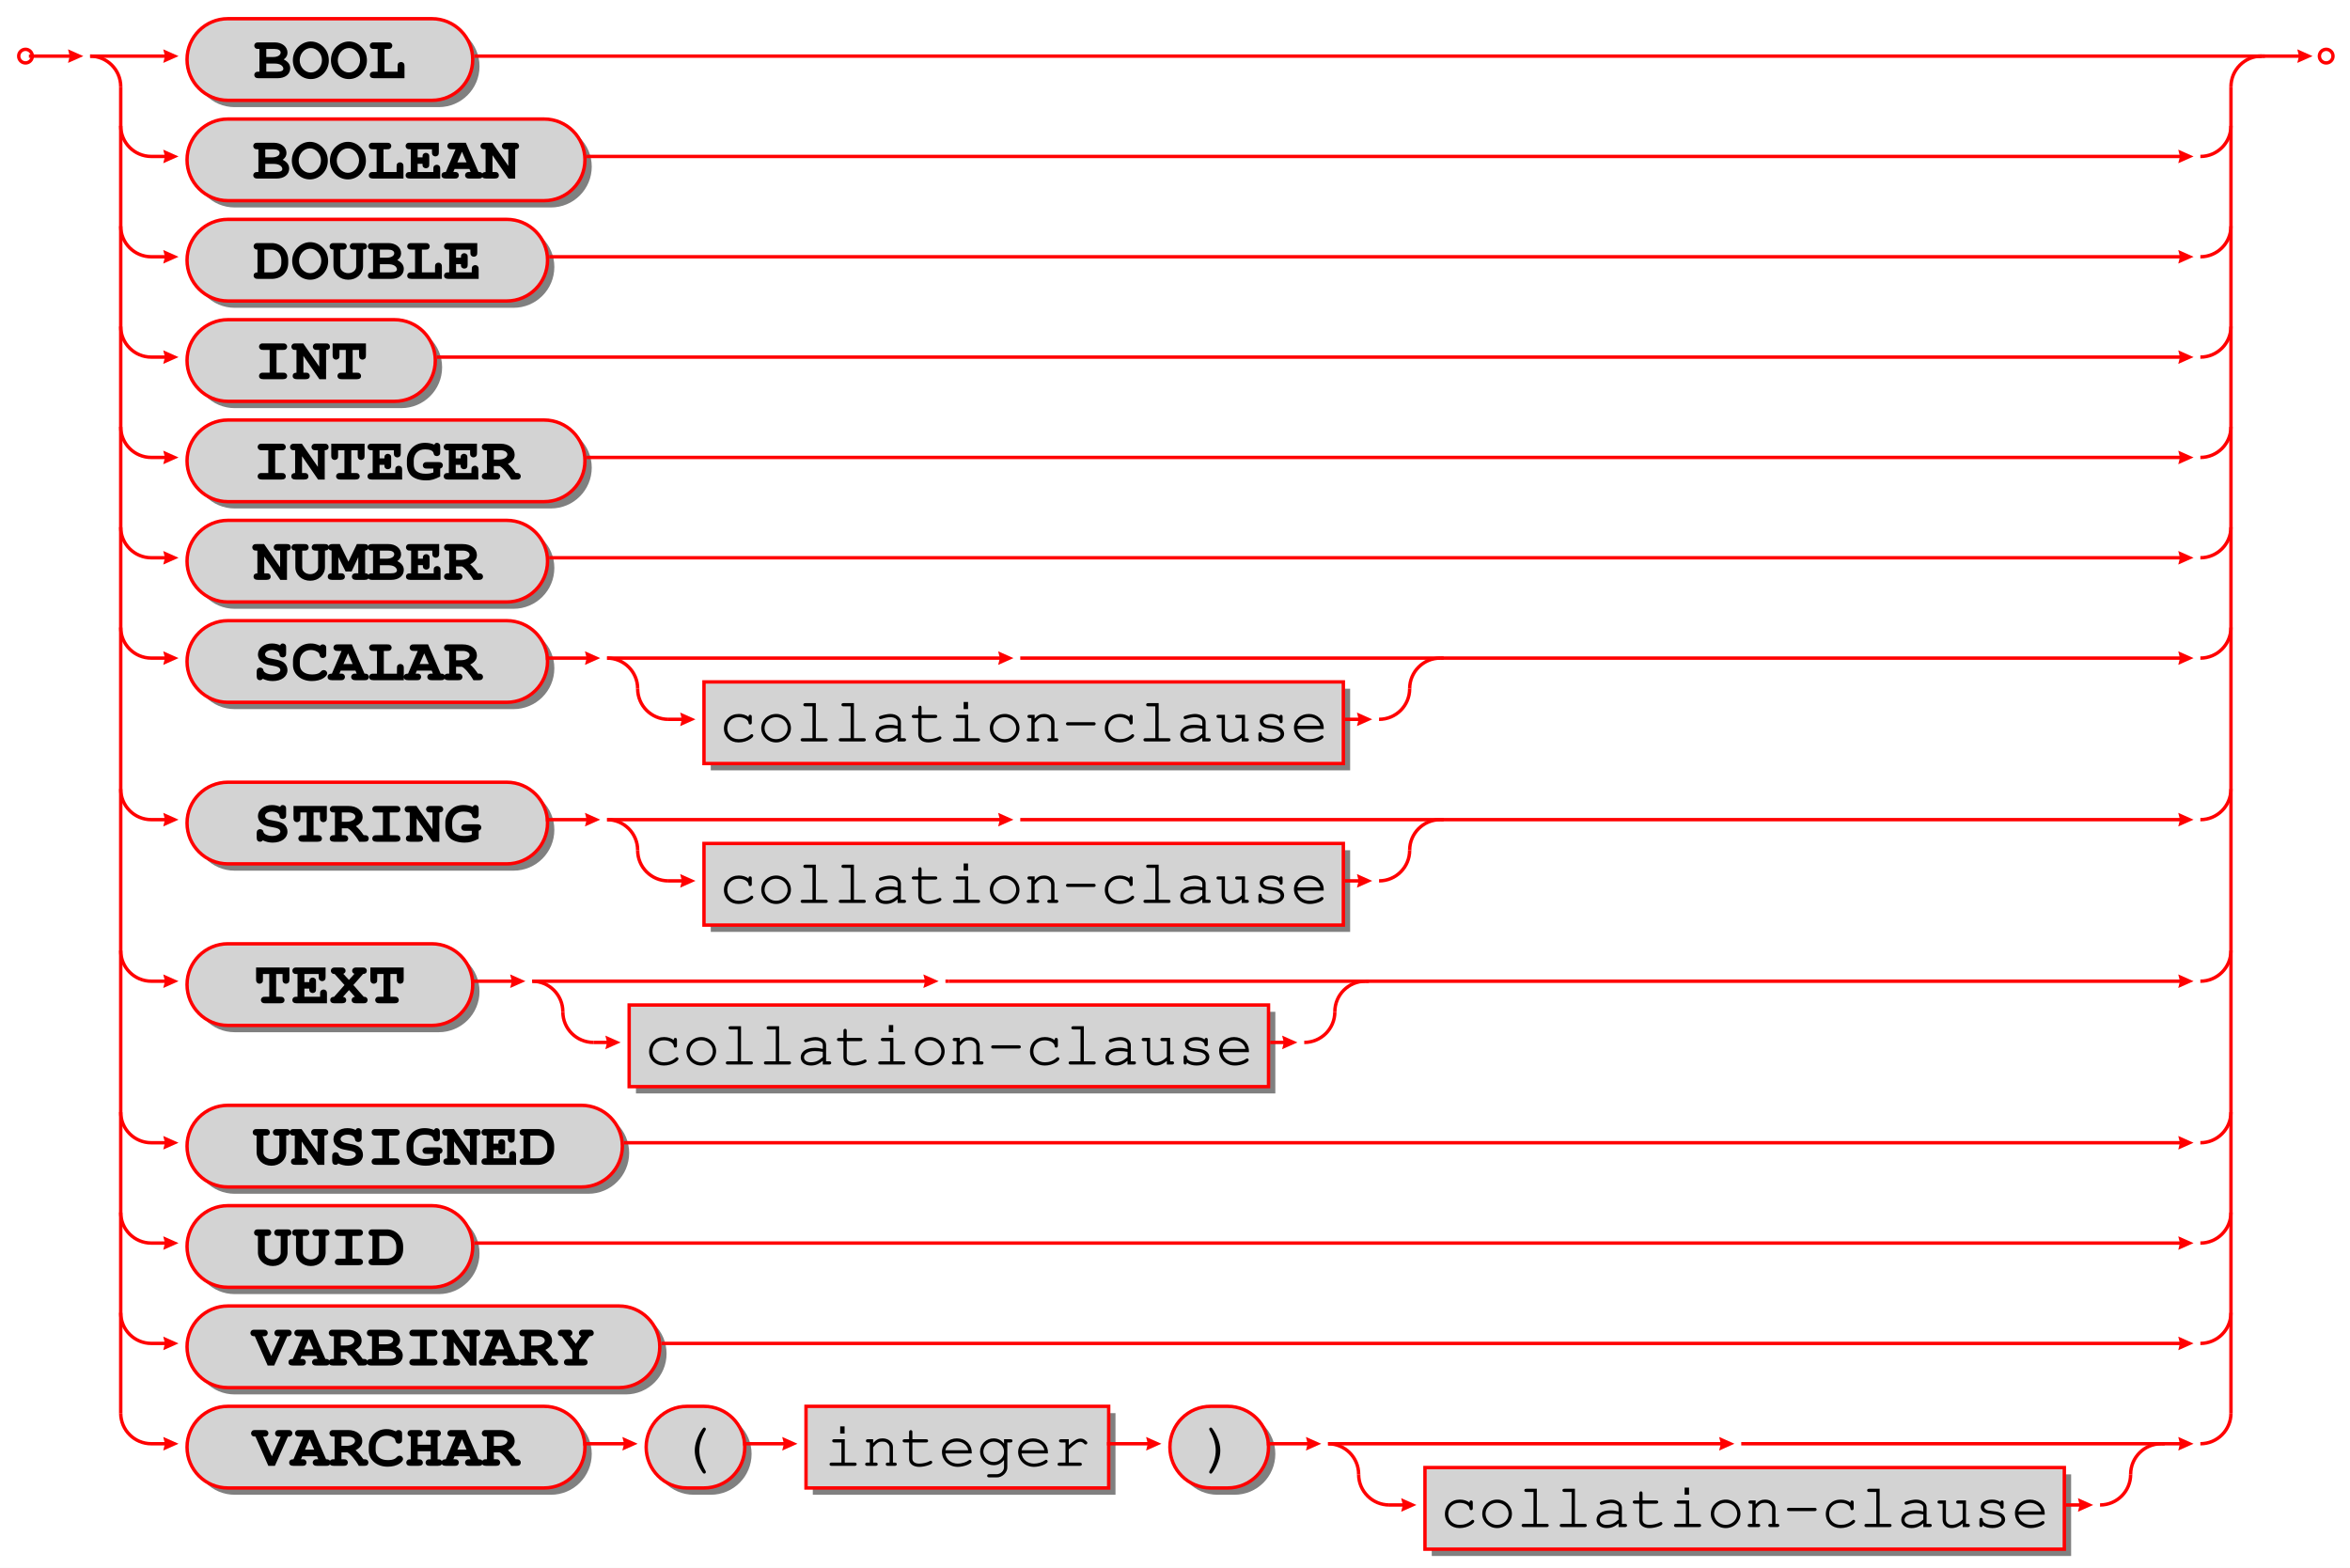
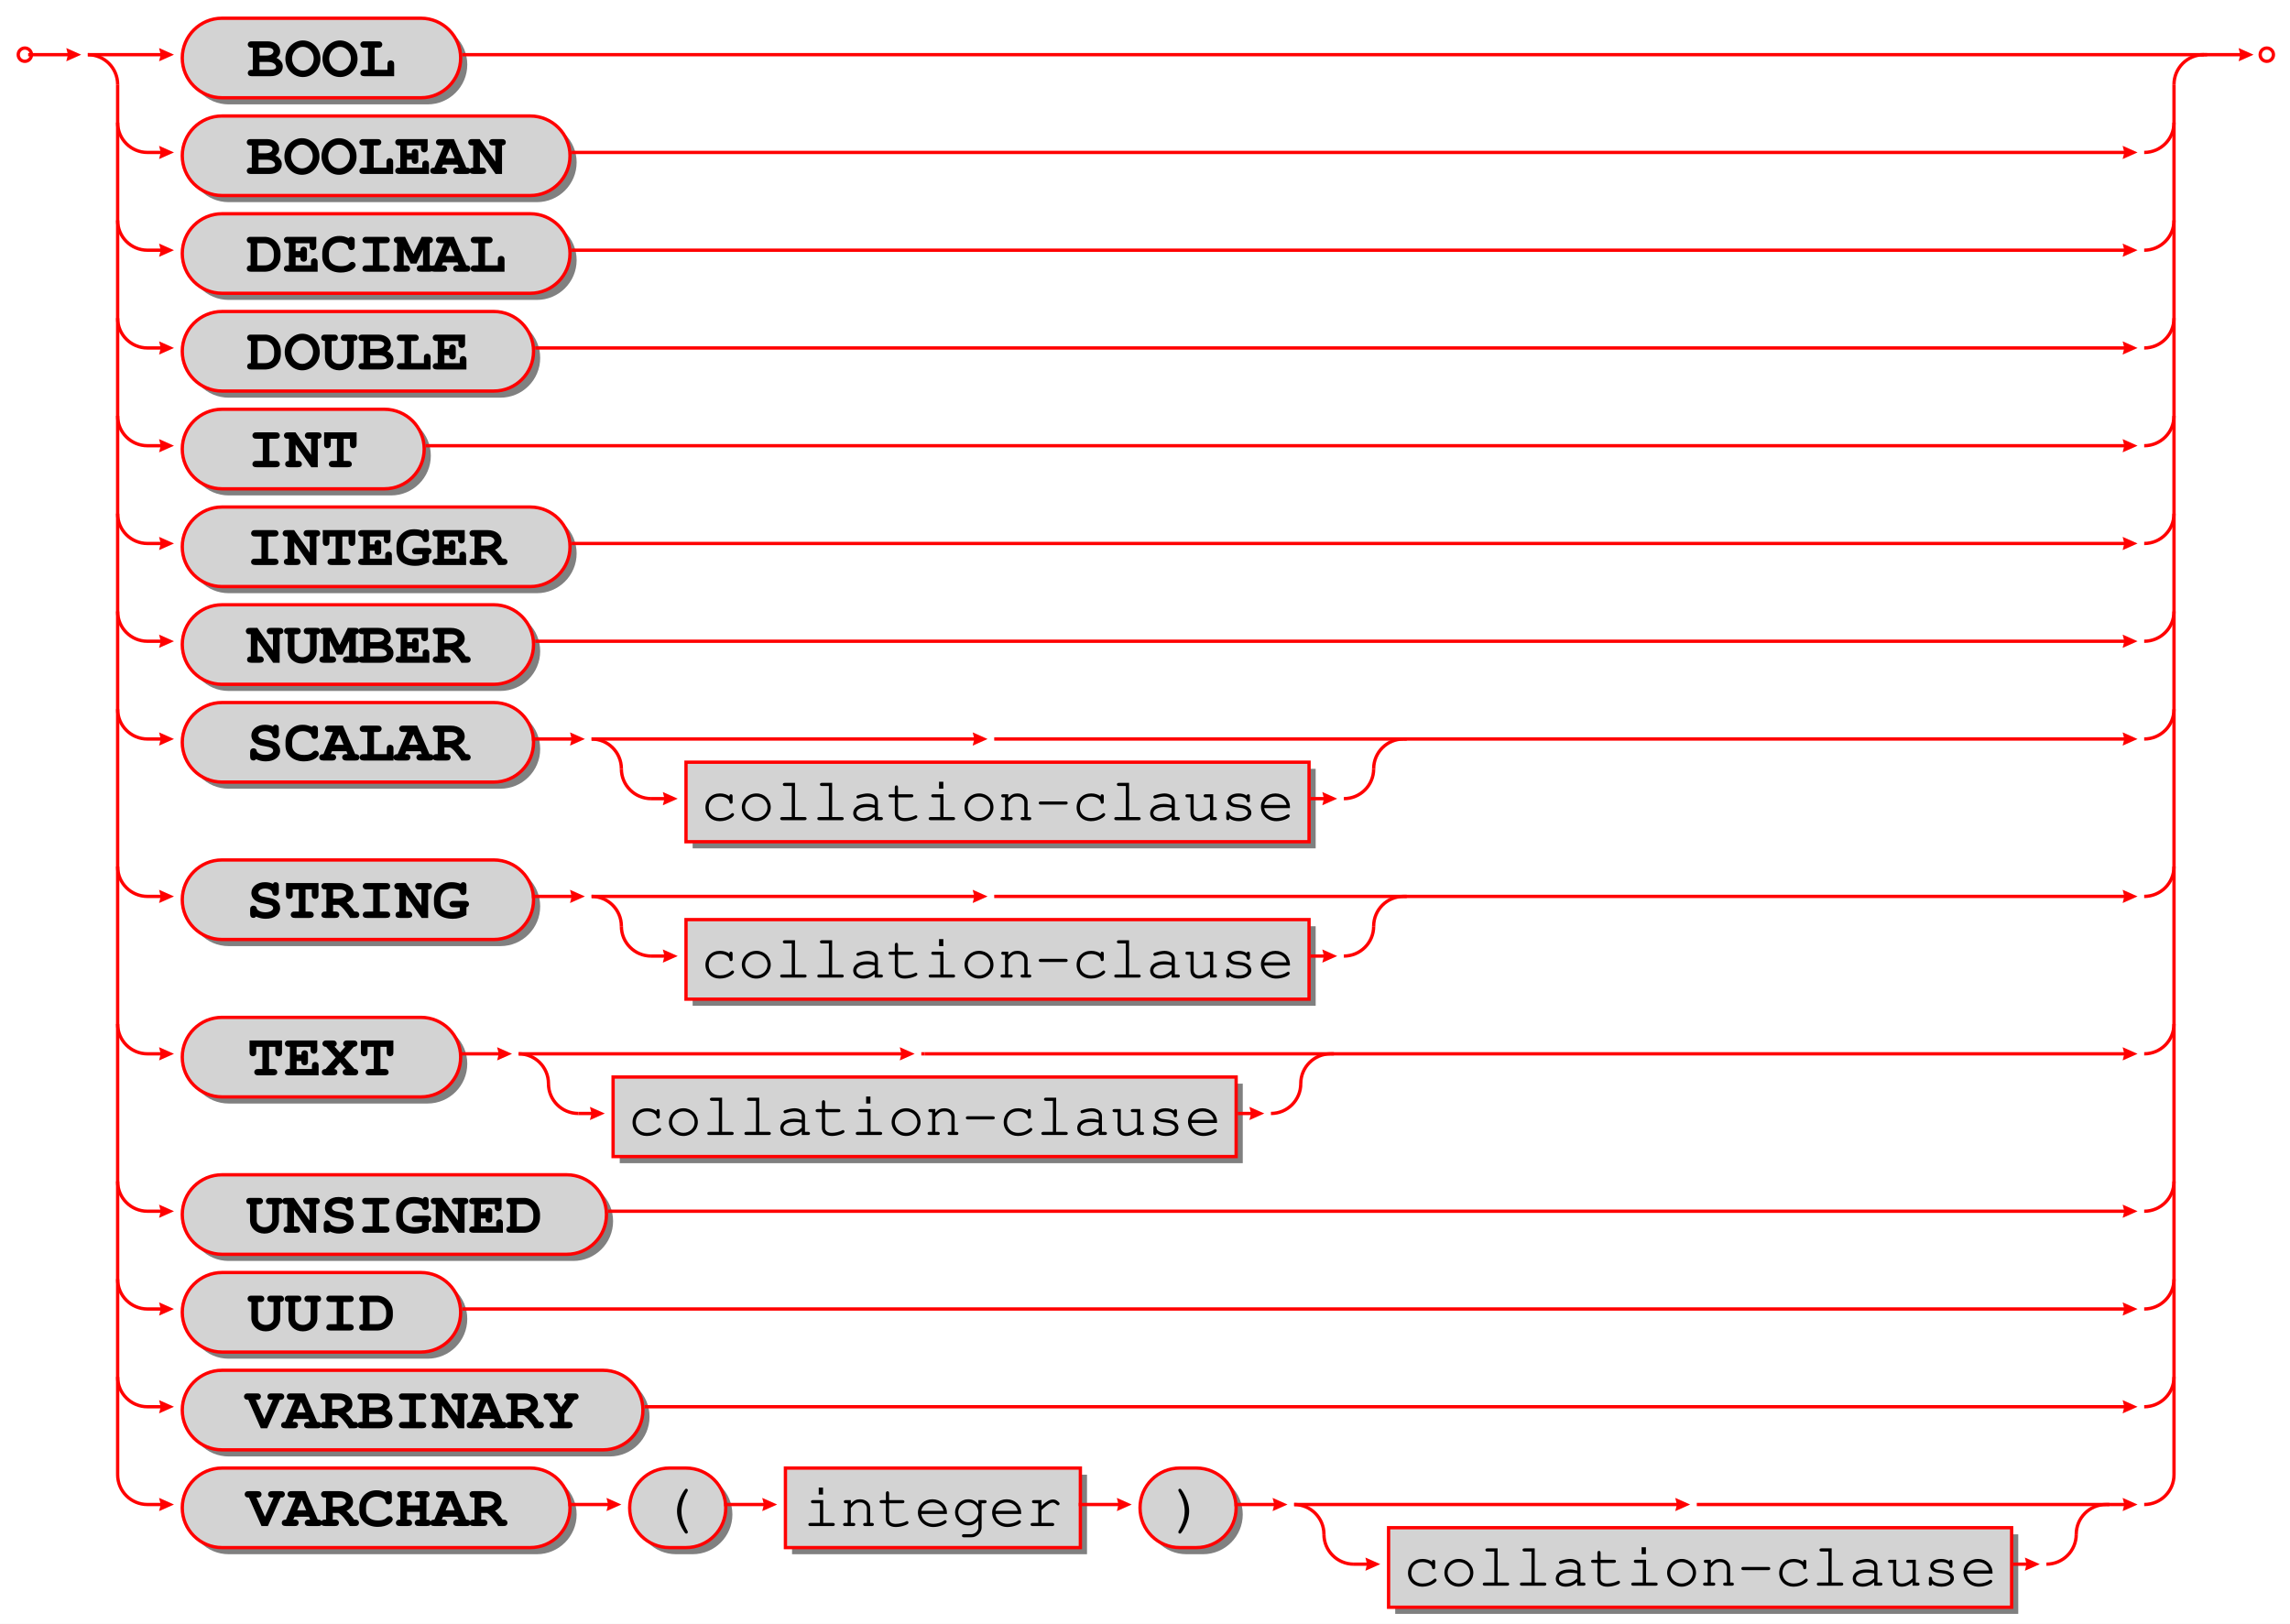
- <svg xmlns="http://www.w3.org/2000/svg" xml:space="preserve" width="691" height="461" version="1.1">
+ <svg xmlns="http://www.w3.org/2000/svg" xml:space="preserve" width="691" height="490" version="1.1">
  <style type="text/css">

.title_font {fill:#000000; text-anchor:middle;
    font-family:Sans; font-size:22pt; font-weight:bold; font-style:normal;}
.name_font {fill:#000000; text-anchor:middle;
    font-family:Courier; font-size:14pt; font-weight:regular; font-style:normal;}
.bubble_font {fill:#000000; text-anchor:middle;
    font-family:Courier; font-size:14pt; font-weight:bold; font-style:normal;}
.box_font {fill:#000000; text-anchor:middle;
    font-family:Courier; font-size:14pt; font-weight:regular; font-style:normal;}
.token_font {fill:#000000; text-anchor:middle;
    font-family:Courier; font-size:14pt; font-weight:bold; font-style:normal;}
.label {fill:#000;
  text-anchor:middle;
  font-size:16pt; font-weight:bold; font-family:Sans;}
.link {fill: #0D47A1;}
.link:hover {fill: #0D47A1; text-decoration:underline;}
.link:visited {fill: #4A148C;}

</style>
  <defs>
    <marker id="arrow" markerWidth="5" markerHeight="4" refX="2.5" refY="2" orient="auto" markerUnits="strokeWidth">
      <path d="M0,0 L0.5,2 L0,4 L4.5,2 z" fill="#FF0000" />
    </marker>
  </defs>
  <rect width="100%" height="100%" fill="white" />
  <path d="M69.0,31.5 A12.0,12.0 0 0,1 69.0,7.5 H129.0 A12.0,12.0 0 0,1 129.0,31.5 z" stroke="none" fill="#000000" fill-opacity="0.498" />
  <path d="M69.0,61.0 A12.0,12.0 0 0,1 69.0,37.0 H162.0 A12.0,12.0 0 0,1 162.0,61.0 z" stroke="none" fill="#000000" fill-opacity="0.498" />
-   <path d="M69.0,90.5 A12.0,12.0 0 0,1 69.0,66.5 H151.0 A12.0,12.0 0 0,1 151.0,90.5 z" stroke="none" fill="#000000" fill-opacity="0.498" />
-   <path d="M69.0,120.0 A12.0,12.0 0 0,1 69.0,96.0 H118.0 A12.0,12.0 0 0,1 118.0,120.0 z" stroke="none" fill="#000000" fill-opacity="0.498" />
-   <path d="M69.0,149.5 A12.0,12.0 0 0,1 69.0,125.5 H162.0 A12.0,12.0 0 0,1 162.0,149.5 z" stroke="none" fill="#000000" fill-opacity="0.498" />
-   <path d="M69.0,179.0 A12.0,12.0 0 0,1 69.0,155.0 H151.0 A12.0,12.0 0 0,1 151.0,179.0 z" stroke="none" fill="#000000" fill-opacity="0.498" />
+   <path d="M69.0,90.5 A12.0,12.0 0 0,1 69.0,66.5 H162.0 A12.0,12.0 0 0,1 162.0,90.5 z" stroke="none" fill="#000000" fill-opacity="0.498" />
+   <path d="M69.0,120.0 A12.0,12.0 0 0,1 69.0,96.0 H151.0 A12.0,12.0 0 0,1 151.0,120.0 z" stroke="none" fill="#000000" fill-opacity="0.498" />
+   <path d="M69.0,149.5 A12.0,12.0 0 0,1 69.0,125.5 H118.0 A12.0,12.0 0 0,1 118.0,149.5 z" stroke="none" fill="#000000" fill-opacity="0.498" />
+   <path d="M69.0,179.0 A12.0,12.0 0 0,1 69.0,155.0 H162.0 A12.0,12.0 0 0,1 162.0,179.0 z" stroke="none" fill="#000000" fill-opacity="0.498" />
  <path d="M69.0,208.5 A12.0,12.0 0 0,1 69.0,184.5 H151.0 A12.0,12.0 0 0,1 151.0,208.5 z" stroke="none" fill="#000000" fill-opacity="0.498" />
-   <rect x="209.0" y="202.5" width="188.0" height="24.0" stroke="none" fill="#000000" fill-opacity="0.498" />
-   <path d="M69.0,256.0 A12.0,12.0 0 0,1 69.0,232.0 H151.0 A12.0,12.0 0 0,1 151.0,256.0 z" stroke="none" fill="#000000" fill-opacity="0.498" />
-   <rect x="209.0" y="250.0" width="188.0" height="24.0" stroke="none" fill="#000000" fill-opacity="0.498" />
-   <path d="M69.0,303.5 A12.0,12.0 0 0,1 69.0,279.5 H129.0 A12.0,12.0 0 0,1 129.0,303.5 z" stroke="none" fill="#000000" fill-opacity="0.498" />
-   <rect x="187.0" y="297.5" width="188.0" height="24.0" stroke="none" fill="#000000" fill-opacity="0.498" />
-   <path d="M69.0,351.0 A12.0,12.0 0 0,1 69.0,327.0 H173.0 A12.0,12.0 0 0,1 173.0,351.0 z" stroke="none" fill="#000000" fill-opacity="0.498" />
-   <path d="M69.0,380.5 A12.0,12.0 0 0,1 69.0,356.5 H129.0 A12.0,12.0 0 0,1 129.0,380.5 z" stroke="none" fill="#000000" fill-opacity="0.498" />
-   <path d="M69.0,410.0 A12.0,12.0 0 0,1 69.0,386.0 H184.0 A12.0,12.0 0 0,1 184.0,410.0 z" stroke="none" fill="#000000" fill-opacity="0.498" />
-   <path d="M69.0,439.5 A12.0,12.0 0 0,1 69.0,415.5 H162.0 A12.0,12.0 0 0,1 162.0,439.5 z" stroke="none" fill="#000000" fill-opacity="0.498" />
-   <path d="M204.0,439.5 A12.0,12.0 0 0,1 204.0,415.5 H209.0 A12.0,12.0 0 0,1 209.0,439.5 z" stroke="none" fill="#000000" fill-opacity="0.498" />
-   <rect x="239.0" y="415.5" width="89.0" height="24.0" stroke="none" fill="#000000" fill-opacity="0.498" />
-   <path d="M358.0,439.5 A12.0,12.0 0 0,1 358.0,415.5 H363.0 A12.0,12.0 0 0,1 363.0,439.5 z" stroke="none" fill="#000000" fill-opacity="0.498" />
-   <rect x="421.0" y="433.5" width="188.0" height="24.0" stroke="none" fill="#000000" fill-opacity="0.498" />
+   <path d="M69.0,238.0 A12.0,12.0 0 0,1 69.0,214.0 H151.0 A12.0,12.0 0 0,1 151.0,238.0 z" stroke="none" fill="#000000" fill-opacity="0.498" />
+   <rect x="209.0" y="232.0" width="188.0" height="24.0" stroke="none" fill="#000000" fill-opacity="0.498" />
+   <path d="M69.0,285.5 A12.0,12.0 0 0,1 69.0,261.5 H151.0 A12.0,12.0 0 0,1 151.0,285.5 z" stroke="none" fill="#000000" fill-opacity="0.498" />
+   <rect x="209.0" y="279.5" width="188.0" height="24.0" stroke="none" fill="#000000" fill-opacity="0.498" />
+   <path d="M69.0,333.0 A12.0,12.0 0 0,1 69.0,309.0 H129.0 A12.0,12.0 0 0,1 129.0,333.0 z" stroke="none" fill="#000000" fill-opacity="0.498" />
+   <rect x="187.0" y="327.0" width="188.0" height="24.0" stroke="none" fill="#000000" fill-opacity="0.498" />
+   <path d="M69.0,380.5 A12.0,12.0 0 0,1 69.0,356.5 H173.0 A12.0,12.0 0 0,1 173.0,380.5 z" stroke="none" fill="#000000" fill-opacity="0.498" />
+   <path d="M69.0,410.0 A12.0,12.0 0 0,1 69.0,386.0 H129.0 A12.0,12.0 0 0,1 129.0,410.0 z" stroke="none" fill="#000000" fill-opacity="0.498" />
+   <path d="M69.0,439.5 A12.0,12.0 0 0,1 69.0,415.5 H184.0 A12.0,12.0 0 0,1 184.0,439.5 z" stroke="none" fill="#000000" fill-opacity="0.498" />
+   <path d="M69.0,469.0 A12.0,12.0 0 0,1 69.0,445.0 H162.0 A12.0,12.0 0 0,1 162.0,469.0 z" stroke="none" fill="#000000" fill-opacity="0.498" />
+   <path d="M204.0,469.0 A12.0,12.0 0 0,1 204.0,445.0 H209.0 A12.0,12.0 0 0,1 209.0,469.0 z" stroke="none" fill="#000000" fill-opacity="0.498" />
+   <rect x="239.0" y="445.0" width="89.0" height="24.0" stroke="none" fill="#000000" fill-opacity="0.498" />
+   <path d="M358.0,469.0 A12.0,12.0 0 0,1 358.0,445.0 H363.0 A12.0,12.0 0 0,1 363.0,469.0 z" stroke="none" fill="#000000" fill-opacity="0.498" />
+   <rect x="421.0" y="463.0" width="188.0" height="24.0" stroke="none" fill="#000000" fill-opacity="0.498" />
  <circle cx="7.5" cy="16.5" r="2.0" stroke="#FF0000" fill="#FFFFFF" stroke-width="1" />
  <path d="M67.0,29.5 A12.0,12.0 0 0,1 67.0,5.5 H127.0 A12.0,12.0 0 0,1 127.0,29.5 z" stroke="#FF0000" fill="#D3D3D3" stroke-width="1" />
  <text class="token_font" x="97.0" y="23.0"> BOOL </text>
  <path d="M67.0,59.0 A12.0,12.0 0 0,1 67.0,35.0 H160.0 A12.0,12.0 0 0,1 160.0,59.0 z" stroke="#FF0000" fill="#D3D3D3" stroke-width="1" />
  <text class="token_font" x="113.5" y="52.5"> BOOLEAN </text>
-   <path d="M67.0,88.5 A12.0,12.0 0 0,1 67.0,64.5 H149.0 A12.0,12.0 0 0,1 149.0,88.5 z" stroke="#FF0000" fill="#D3D3D3" stroke-width="1" />
-   <text class="token_font" x="108.0" y="82.0"> DOUBLE </text>
-   <path d="M67.0,118.0 A12.0,12.0 0 0,1 67.0,94.0 H116.0 A12.0,12.0 0 0,1 116.0,118.0 z" stroke="#FF0000" fill="#D3D3D3" stroke-width="1" />
-   <text class="token_font" x="91.5" y="111.5"> INT </text>
-   <path d="M67.0,147.5 A12.0,12.0 0 0,1 67.0,123.5 H160.0 A12.0,12.0 0 0,1 160.0,147.5 z" stroke="#FF0000" fill="#D3D3D3" stroke-width="1" />
-   <text class="token_font" x="113.5" y="141.0"> INTEGER </text>
-   <path d="M67.0,177.0 A12.0,12.0 0 0,1 67.0,153.0 H149.0 A12.0,12.0 0 0,1 149.0,177.0 z" stroke="#FF0000" fill="#D3D3D3" stroke-width="1" />
-   <text class="token_font" x="108.0" y="170.5"> NUMBER </text>
+   <path d="M67.0,88.5 A12.0,12.0 0 0,1 67.0,64.5 H160.0 A12.0,12.0 0 0,1 160.0,88.5 z" stroke="#FF0000" fill="#D3D3D3" stroke-width="1" />
+   <text class="token_font" x="113.5" y="82.0"> DECIMAL </text>
+   <path d="M67.0,118.0 A12.0,12.0 0 0,1 67.0,94.0 H149.0 A12.0,12.0 0 0,1 149.0,118.0 z" stroke="#FF0000" fill="#D3D3D3" stroke-width="1" />
+   <text class="token_font" x="108.0" y="111.5"> DOUBLE </text>
+   <path d="M67.0,147.5 A12.0,12.0 0 0,1 67.0,123.5 H116.0 A12.0,12.0 0 0,1 116.0,147.5 z" stroke="#FF0000" fill="#D3D3D3" stroke-width="1" />
+   <text class="token_font" x="91.5" y="141.0"> INT </text>
+   <path d="M67.0,177.0 A12.0,12.0 0 0,1 67.0,153.0 H160.0 A12.0,12.0 0 0,1 160.0,177.0 z" stroke="#FF0000" fill="#D3D3D3" stroke-width="1" />
+   <text class="token_font" x="113.5" y="170.5"> INTEGER </text>
  <path d="M67.0,206.5 A12.0,12.0 0 0,1 67.0,182.5 H149.0 A12.0,12.0 0 0,1 149.0,206.5 z" stroke="#FF0000" fill="#D3D3D3" stroke-width="1" />
-   <text class="token_font" x="108.0" y="200.0"> SCALAR </text>
-   <line x1="300.0" y1="193.5" x2="301.0" y2="193.5" stroke="#FF0000" stroke-width="1" />
-   <rect x="207.0" y="200.5" width="188.0" height="24.0" stroke="#FF0000" fill="#D3D3D3" stroke-width="1" />
-   <text class="box_font" x="301.0" y="218.0">collation-clause</text>
-   <line x1="178.5" y1="193.5" x2="296.0" y2="193.5" stroke="#FF0000" stroke-width="1" marker-end="url(#arrow)" />
-   <line x1="301.0" y1="193.5" x2="424.5" y2="193.5" stroke="#FF0000" stroke-width="1" />
-   <path d="M187.5,202.5 A9.0,9.0 0 0,0 178.5,193.5" stroke="#FF0000" fill="none" stroke-width="1" />
-   <line x1="196.5" y1="211.5" x2="202.5" y2="211.5" stroke="#FF0000" stroke-width="1" marker-end="url(#arrow)" />
-   <line x1="395.5" y1="211.5" x2="401.5" y2="211.5" stroke="#FF0000" stroke-width="1" marker-end="url(#arrow)" />
-   <path d="M187.5,202.5 A9.0,9.0 0 0,0 196.5,211.5" stroke="#FF0000" fill="none" stroke-width="1" />
-   <path d="M405.5,211.5 A9.0,9.0 0 0,0 414.5,202.5" stroke="#FF0000" fill="none" stroke-width="1" />
-   <path d="M423.5,193.5 A9.0,9.0 0 0,0 414.5,202.5" stroke="#FF0000" fill="none" stroke-width="1" />
-   <line x1="187.5" y1="202.5" x2="187.5" y2="202.5" stroke="#FF0000" stroke-width="1" />
-   <line x1="414.5" y1="202.5" x2="414.5" y2="202.5" stroke="#FF0000" stroke-width="1" />
-   <line x1="160.5" y1="193.5" x2="174.5" y2="193.5" stroke="#FF0000" stroke-width="1" marker-end="url(#arrow)" />
-   <path d="M67.0,254.0 A12.0,12.0 0 0,1 67.0,230.0 H149.0 A12.0,12.0 0 0,1 149.0,254.0 z" stroke="#FF0000" fill="#D3D3D3" stroke-width="1" />
-   <text class="token_font" x="108.0" y="247.5"> STRING </text>
-   <line x1="300.0" y1="241.0" x2="301.0" y2="241.0" stroke="#FF0000" stroke-width="1" />
-   <rect x="207.0" y="248.0" width="188.0" height="24.0" stroke="#FF0000" fill="#D3D3D3" stroke-width="1" />
-   <text class="box_font" x="301.0" y="265.5">collation-clause</text>
-   <line x1="178.5" y1="241.0" x2="296.0" y2="241.0" stroke="#FF0000" stroke-width="1" marker-end="url(#arrow)" />
-   <line x1="301.0" y1="241.0" x2="424.5" y2="241.0" stroke="#FF0000" stroke-width="1" />
-   <path d="M187.5,250.0 A9.0,9.0 0 0,0 178.5,241.0" stroke="#FF0000" fill="none" stroke-width="1" />
-   <line x1="196.5" y1="259.0" x2="202.5" y2="259.0" stroke="#FF0000" stroke-width="1" marker-end="url(#arrow)" />
-   <line x1="395.5" y1="259.0" x2="401.5" y2="259.0" stroke="#FF0000" stroke-width="1" marker-end="url(#arrow)" />
-   <path d="M187.5,250.0 A9.0,9.0 0 0,0 196.5,259.0" stroke="#FF0000" fill="none" stroke-width="1" />
-   <path d="M405.5,259.0 A9.0,9.0 0 0,0 414.5,250.0" stroke="#FF0000" fill="none" stroke-width="1" />
-   <path d="M423.5,241.0 A9.0,9.0 0 0,0 414.5,250.0" stroke="#FF0000" fill="none" stroke-width="1" />
-   <line x1="187.5" y1="250.0" x2="187.5" y2="250.0" stroke="#FF0000" stroke-width="1" />
-   <line x1="414.5" y1="250.0" x2="414.5" y2="250.0" stroke="#FF0000" stroke-width="1" />
-   <line x1="160.5" y1="241.0" x2="174.5" y2="241.0" stroke="#FF0000" stroke-width="1" marker-end="url(#arrow)" />
-   <path d="M67.0,301.5 A12.0,12.0 0 0,1 67.0,277.5 H127.0 A12.0,12.0 0 0,1 127.0,301.5 z" stroke="#FF0000" fill="#D3D3D3" stroke-width="1" />
-   <text class="token_font" x="97.0" y="295.0"> TEXT </text>
-   <line x1="278.0" y1="288.5" x2="279.0" y2="288.5" stroke="#FF0000" stroke-width="1" />
-   <rect x="185.0" y="295.5" width="188.0" height="24.0" stroke="#FF0000" fill="#D3D3D3" stroke-width="1" />
-   <text class="box_font" x="279.0" y="313.0">collation-clause</text>
-   <line x1="156.5" y1="288.5" x2="274.0" y2="288.5" stroke="#FF0000" stroke-width="1" marker-end="url(#arrow)" />
-   <line x1="279.0" y1="288.5" x2="402.5" y2="288.5" stroke="#FF0000" stroke-width="1" />
-   <path d="M165.5,297.5 A9.0,9.0 0 0,0 156.5,288.5" stroke="#FF0000" fill="none" stroke-width="1" />
-   <line x1="174.5" y1="306.5" x2="180.5" y2="306.5" stroke="#FF0000" stroke-width="1" marker-end="url(#arrow)" />
-   <line x1="373.5" y1="306.5" x2="379.5" y2="306.5" stroke="#FF0000" stroke-width="1" marker-end="url(#arrow)" />
-   <path d="M165.5,297.5 A9.0,9.0 0 0,0 174.5,306.5" stroke="#FF0000" fill="none" stroke-width="1" />
-   <path d="M383.5,306.5 A9.0,9.0 0 0,0 392.5,297.5" stroke="#FF0000" fill="none" stroke-width="1" />
-   <path d="M401.5,288.5 A9.0,9.0 0 0,0 392.5,297.5" stroke="#FF0000" fill="none" stroke-width="1" />
-   <line x1="165.5" y1="297.5" x2="165.5" y2="297.5" stroke="#FF0000" stroke-width="1" />
-   <line x1="392.5" y1="297.5" x2="392.5" y2="297.5" stroke="#FF0000" stroke-width="1" />
-   <line x1="138.5" y1="288.5" x2="152.5" y2="288.5" stroke="#FF0000" stroke-width="1" marker-end="url(#arrow)" />
-   <path d="M67.0,349.0 A12.0,12.0 0 0,1 67.0,325.0 H171.0 A12.0,12.0 0 0,1 171.0,349.0 z" stroke="#FF0000" fill="#D3D3D3" stroke-width="1" />
-   <text class="token_font" x="119.0" y="342.5"> UNSIGNED </text>
-   <path d="M67.0,378.5 A12.0,12.0 0 0,1 67.0,354.5 H127.0 A12.0,12.0 0 0,1 127.0,378.5 z" stroke="#FF0000" fill="#D3D3D3" stroke-width="1" />
-   <text class="token_font" x="97.0" y="372.0"> UUID </text>
-   <path d="M67.0,408.0 A12.0,12.0 0 0,1 67.0,384.0 H182.0 A12.0,12.0 0 0,1 182.0,408.0 z" stroke="#FF0000" fill="#D3D3D3" stroke-width="1" />
-   <text class="token_font" x="124.5" y="401.5"> VARBINARY </text>
-   <path d="M67.0,437.5 A12.0,12.0 0 0,1 67.0,413.5 H160.0 A12.0,12.0 0 0,1 160.0,437.5 z" stroke="#FF0000" fill="#D3D3D3" stroke-width="1" />
-   <text class="token_font" x="113.5" y="431.0"> VARCHAR </text>
-   <path d="M202.0,437.5 A12.0,12.0 0 0,1 202.0,413.5 H207.0 A12.0,12.0 0 0,1 207.0,437.5 z" stroke="#FF0000" fill="#D3D3D3" stroke-width="1" />
-   <text class="name_font" x="204.5" y="431.0">(</text>
-   <line x1="171.5" y1="424.5" x2="185.5" y2="424.5" stroke="#FF0000" stroke-width="1" marker-end="url(#arrow)" />
-   <rect x="237.0" y="413.5" width="89.0" height="24.0" stroke="#FF0000" fill="#D3D3D3" stroke-width="1" />
-   <text class="box_font" x="281.5" y="431.0">integer</text>
-   <line x1="218.5" y1="424.5" x2="232.5" y2="424.5" stroke="#FF0000" stroke-width="1" marker-end="url(#arrow)" />
-   <path d="M356.0,437.5 A12.0,12.0 0 0,1 356.0,413.5 H361.0 A12.0,12.0 0 0,1 361.0,437.5 z" stroke="#FF0000" fill="#D3D3D3" stroke-width="1" />
-   <text class="name_font" x="358.5" y="431.0">)</text>
-   <line x1="325.5" y1="424.5" x2="339.5" y2="424.5" stroke="#FF0000" stroke-width="1" marker-end="url(#arrow)" />
-   <line x1="512.0" y1="424.5" x2="513.0" y2="424.5" stroke="#FF0000" stroke-width="1" />
-   <rect x="419.0" y="431.5" width="188.0" height="24.0" stroke="#FF0000" fill="#D3D3D3" stroke-width="1" />
-   <text class="box_font" x="513.0" y="449.0">collation-clause</text>
-   <line x1="390.5" y1="424.5" x2="508.0" y2="424.5" stroke="#FF0000" stroke-width="1" marker-end="url(#arrow)" />
-   <line x1="513.0" y1="424.5" x2="636.5" y2="424.5" stroke="#FF0000" stroke-width="1" />
-   <path d="M399.5,433.5 A9.0,9.0 0 0,0 390.5,424.5" stroke="#FF0000" fill="none" stroke-width="1" />
-   <line x1="408.5" y1="442.5" x2="414.5" y2="442.5" stroke="#FF0000" stroke-width="1" marker-end="url(#arrow)" />
-   <line x1="607.5" y1="442.5" x2="613.5" y2="442.5" stroke="#FF0000" stroke-width="1" marker-end="url(#arrow)" />
-   <path d="M399.5,433.5 A9.0,9.0 0 0,0 408.5,442.5" stroke="#FF0000" fill="none" stroke-width="1" />
-   <path d="M617.5,442.5 A9.0,9.0 0 0,0 626.5,433.5" stroke="#FF0000" fill="none" stroke-width="1" />
-   <path d="M635.5,424.5 A9.0,9.0 0 0,0 626.5,433.5" stroke="#FF0000" fill="none" stroke-width="1" />
-   <line x1="399.5" y1="433.5" x2="399.5" y2="433.5" stroke="#FF0000" stroke-width="1" />
-   <line x1="626.5" y1="433.5" x2="626.5" y2="433.5" stroke="#FF0000" stroke-width="1" />
-   <line x1="372.5" y1="424.5" x2="386.5" y2="424.5" stroke="#FF0000" stroke-width="1" marker-end="url(#arrow)" />
+   <text class="token_font" x="108.0" y="200.0"> NUMBER </text>
+   <path d="M67.0,236.0 A12.0,12.0 0 0,1 67.0,212.0 H149.0 A12.0,12.0 0 0,1 149.0,236.0 z" stroke="#FF0000" fill="#D3D3D3" stroke-width="1" />
+   <text class="token_font" x="108.0" y="229.5"> SCALAR </text>
+   <line x1="300.0" y1="223.0" x2="301.0" y2="223.0" stroke="#FF0000" stroke-width="1" />
+   <rect x="207.0" y="230.0" width="188.0" height="24.0" stroke="#FF0000" fill="#D3D3D3" stroke-width="1" />
+   <text class="box_font" x="301.0" y="247.5">collation-clause</text>
+   <line x1="178.5" y1="223.0" x2="296.0" y2="223.0" stroke="#FF0000" stroke-width="1" marker-end="url(#arrow)" />
+   <line x1="301.0" y1="223.0" x2="424.5" y2="223.0" stroke="#FF0000" stroke-width="1" />
+   <path d="M187.5,232.0 A9.0,9.0 0 0,0 178.5,223.0" stroke="#FF0000" fill="none" stroke-width="1" />
+   <line x1="196.5" y1="241.0" x2="202.5" y2="241.0" stroke="#FF0000" stroke-width="1" marker-end="url(#arrow)" />
+   <line x1="395.5" y1="241.0" x2="401.5" y2="241.0" stroke="#FF0000" stroke-width="1" marker-end="url(#arrow)" />
+   <path d="M187.5,232.0 A9.0,9.0 0 0,0 196.5,241.0" stroke="#FF0000" fill="none" stroke-width="1" />
+   <path d="M405.5,241.0 A9.0,9.0 0 0,0 414.5,232.0" stroke="#FF0000" fill="none" stroke-width="1" />
+   <path d="M423.5,223.0 A9.0,9.0 0 0,0 414.5,232.0" stroke="#FF0000" fill="none" stroke-width="1" />
+   <line x1="187.5" y1="232.0" x2="187.5" y2="232.0" stroke="#FF0000" stroke-width="1" />
+   <line x1="414.5" y1="232.0" x2="414.5" y2="232.0" stroke="#FF0000" stroke-width="1" />
+   <line x1="160.5" y1="223.0" x2="174.5" y2="223.0" stroke="#FF0000" stroke-width="1" marker-end="url(#arrow)" />
+   <path d="M67.0,283.5 A12.0,12.0 0 0,1 67.0,259.5 H149.0 A12.0,12.0 0 0,1 149.0,283.5 z" stroke="#FF0000" fill="#D3D3D3" stroke-width="1" />
+   <text class="token_font" x="108.0" y="277.0"> STRING </text>
+   <line x1="300.0" y1="270.5" x2="301.0" y2="270.5" stroke="#FF0000" stroke-width="1" />
+   <rect x="207.0" y="277.5" width="188.0" height="24.0" stroke="#FF0000" fill="#D3D3D3" stroke-width="1" />
+   <text class="box_font" x="301.0" y="295.0">collation-clause</text>
+   <line x1="178.5" y1="270.5" x2="296.0" y2="270.5" stroke="#FF0000" stroke-width="1" marker-end="url(#arrow)" />
+   <line x1="301.0" y1="270.5" x2="424.5" y2="270.5" stroke="#FF0000" stroke-width="1" />
+   <path d="M187.5,279.5 A9.0,9.0 0 0,0 178.5,270.5" stroke="#FF0000" fill="none" stroke-width="1" />
+   <line x1="196.5" y1="288.5" x2="202.5" y2="288.5" stroke="#FF0000" stroke-width="1" marker-end="url(#arrow)" />
+   <line x1="395.5" y1="288.5" x2="401.5" y2="288.5" stroke="#FF0000" stroke-width="1" marker-end="url(#arrow)" />
+   <path d="M187.5,279.5 A9.0,9.0 0 0,0 196.5,288.5" stroke="#FF0000" fill="none" stroke-width="1" />
+   <path d="M405.5,288.5 A9.0,9.0 0 0,0 414.5,279.5" stroke="#FF0000" fill="none" stroke-width="1" />
+   <path d="M423.5,270.5 A9.0,9.0 0 0,0 414.5,279.5" stroke="#FF0000" fill="none" stroke-width="1" />
+   <line x1="187.5" y1="279.5" x2="187.5" y2="279.5" stroke="#FF0000" stroke-width="1" />
+   <line x1="414.5" y1="279.5" x2="414.5" y2="279.5" stroke="#FF0000" stroke-width="1" />
+   <line x1="160.5" y1="270.5" x2="174.5" y2="270.5" stroke="#FF0000" stroke-width="1" marker-end="url(#arrow)" />
+   <path d="M67.0,331.0 A12.0,12.0 0 0,1 67.0,307.0 H127.0 A12.0,12.0 0 0,1 127.0,331.0 z" stroke="#FF0000" fill="#D3D3D3" stroke-width="1" />
+   <text class="token_font" x="97.0" y="324.5"> TEXT </text>
+   <line x1="278.0" y1="318.0" x2="279.0" y2="318.0" stroke="#FF0000" stroke-width="1" />
+   <rect x="185.0" y="325.0" width="188.0" height="24.0" stroke="#FF0000" fill="#D3D3D3" stroke-width="1" />
+   <text class="box_font" x="279.0" y="342.5">collation-clause</text>
+   <line x1="156.5" y1="318.0" x2="274.0" y2="318.0" stroke="#FF0000" stroke-width="1" marker-end="url(#arrow)" />
+   <line x1="279.0" y1="318.0" x2="402.5" y2="318.0" stroke="#FF0000" stroke-width="1" />
+   <path d="M165.5,327.0 A9.0,9.0 0 0,0 156.5,318.0" stroke="#FF0000" fill="none" stroke-width="1" />
+   <line x1="174.5" y1="336.0" x2="180.5" y2="336.0" stroke="#FF0000" stroke-width="1" marker-end="url(#arrow)" />
+   <line x1="373.5" y1="336.0" x2="379.5" y2="336.0" stroke="#FF0000" stroke-width="1" marker-end="url(#arrow)" />
+   <path d="M165.5,327.0 A9.0,9.0 0 0,0 174.5,336.0" stroke="#FF0000" fill="none" stroke-width="1" />
+   <path d="M383.5,336.0 A9.0,9.0 0 0,0 392.5,327.0" stroke="#FF0000" fill="none" stroke-width="1" />
+   <path d="M401.5,318.0 A9.0,9.0 0 0,0 392.5,327.0" stroke="#FF0000" fill="none" stroke-width="1" />
+   <line x1="165.5" y1="327.0" x2="165.5" y2="327.0" stroke="#FF0000" stroke-width="1" />
+   <line x1="392.5" y1="327.0" x2="392.5" y2="327.0" stroke="#FF0000" stroke-width="1" />
+   <line x1="138.5" y1="318.0" x2="152.5" y2="318.0" stroke="#FF0000" stroke-width="1" marker-end="url(#arrow)" />
+   <path d="M67.0,378.5 A12.0,12.0 0 0,1 67.0,354.5 H171.0 A12.0,12.0 0 0,1 171.0,378.5 z" stroke="#FF0000" fill="#D3D3D3" stroke-width="1" />
+   <text class="token_font" x="119.0" y="372.0"> UNSIGNED </text>
+   <path d="M67.0,408.0 A12.0,12.0 0 0,1 67.0,384.0 H127.0 A12.0,12.0 0 0,1 127.0,408.0 z" stroke="#FF0000" fill="#D3D3D3" stroke-width="1" />
+   <text class="token_font" x="97.0" y="401.5"> UUID </text>
+   <path d="M67.0,437.5 A12.0,12.0 0 0,1 67.0,413.5 H182.0 A12.0,12.0 0 0,1 182.0,437.5 z" stroke="#FF0000" fill="#D3D3D3" stroke-width="1" />
+   <text class="token_font" x="124.5" y="431.0"> VARBINARY </text>
+   <path d="M67.0,467.0 A12.0,12.0 0 0,1 67.0,443.0 H160.0 A12.0,12.0 0 0,1 160.0,467.0 z" stroke="#FF0000" fill="#D3D3D3" stroke-width="1" />
+   <text class="token_font" x="113.5" y="460.5"> VARCHAR </text>
+   <path d="M202.0,467.0 A12.0,12.0 0 0,1 202.0,443.0 H207.0 A12.0,12.0 0 0,1 207.0,467.0 z" stroke="#FF0000" fill="#D3D3D3" stroke-width="1" />
+   <text class="name_font" x="204.5" y="460.5">(</text>
+   <line x1="171.5" y1="454.0" x2="185.5" y2="454.0" stroke="#FF0000" stroke-width="1" marker-end="url(#arrow)" />
+   <rect x="237.0" y="443.0" width="89.0" height="24.0" stroke="#FF0000" fill="#D3D3D3" stroke-width="1" />
+   <text class="box_font" x="281.5" y="460.5">integer</text>
+   <line x1="218.5" y1="454.0" x2="232.5" y2="454.0" stroke="#FF0000" stroke-width="1" marker-end="url(#arrow)" />
+   <path d="M356.0,467.0 A12.0,12.0 0 0,1 356.0,443.0 H361.0 A12.0,12.0 0 0,1 361.0,467.0 z" stroke="#FF0000" fill="#D3D3D3" stroke-width="1" />
+   <text class="name_font" x="358.5" y="460.5">)</text>
+   <line x1="325.5" y1="454.0" x2="339.5" y2="454.0" stroke="#FF0000" stroke-width="1" marker-end="url(#arrow)" />
+   <line x1="512.0" y1="454.0" x2="513.0" y2="454.0" stroke="#FF0000" stroke-width="1" />
+   <rect x="419.0" y="461.0" width="188.0" height="24.0" stroke="#FF0000" fill="#D3D3D3" stroke-width="1" />
+   <text class="box_font" x="513.0" y="478.5">collation-clause</text>
+   <line x1="390.5" y1="454.0" x2="508.0" y2="454.0" stroke="#FF0000" stroke-width="1" marker-end="url(#arrow)" />
+   <line x1="513.0" y1="454.0" x2="636.5" y2="454.0" stroke="#FF0000" stroke-width="1" />
+   <path d="M399.5,463.0 A9.0,9.0 0 0,0 390.5,454.0" stroke="#FF0000" fill="none" stroke-width="1" />
+   <line x1="408.5" y1="472.0" x2="414.5" y2="472.0" stroke="#FF0000" stroke-width="1" marker-end="url(#arrow)" />
+   <line x1="607.5" y1="472.0" x2="613.5" y2="472.0" stroke="#FF0000" stroke-width="1" marker-end="url(#arrow)" />
+   <path d="M399.5,463.0 A9.0,9.0 0 0,0 408.5,472.0" stroke="#FF0000" fill="none" stroke-width="1" />
+   <path d="M617.5,472.0 A9.0,9.0 0 0,0 626.5,463.0" stroke="#FF0000" fill="none" stroke-width="1" />
+   <path d="M635.5,454.0 A9.0,9.0 0 0,0 626.5,463.0" stroke="#FF0000" fill="none" stroke-width="1" />
+   <line x1="399.5" y1="463.0" x2="399.5" y2="463.0" stroke="#FF0000" stroke-width="1" />
+   <line x1="626.5" y1="463.0" x2="626.5" y2="463.0" stroke="#FF0000" stroke-width="1" />
+   <line x1="372.5" y1="454.0" x2="386.5" y2="454.0" stroke="#FF0000" stroke-width="1" marker-end="url(#arrow)" />
  <line x1="26.5" y1="16.5" x2="50.5" y2="16.5" stroke="#FF0000" stroke-width="1" marker-end="url(#arrow)" />
  <line x1="139.5" y1="16.5" x2="666.0" y2="16.5" stroke="#FF0000" stroke-width="1" />
  <path d="M35.5,25.5 A9.0,9.0 0 0,0 26.5,16.5" stroke="#FF0000" fill="none" stroke-width="1" />
  <line x1="44.5" y1="46.0" x2="50.5" y2="46.0" stroke="#FF0000" stroke-width="1" marker-end="url(#arrow)" />
  <line x1="172.5" y1="46.0" x2="643.0" y2="46.0" stroke="#FF0000" stroke-width="1" marker-end="url(#arrow)" />
  <path d="M35.5,37.0 A9.0,9.0 0 0,0 44.5,46.0" stroke="#FF0000" fill="none" stroke-width="1" />
  <path d="M647.0,46.0 A9.0,9.0 0 0,0 656.0,37.0" stroke="#FF0000" fill="none" stroke-width="1" />
  <line x1="44.5" y1="75.5" x2="50.5" y2="75.5" stroke="#FF0000" stroke-width="1" marker-end="url(#arrow)" />
-   <line x1="161.5" y1="75.5" x2="643.0" y2="75.5" stroke="#FF0000" stroke-width="1" marker-end="url(#arrow)" />
+   <line x1="172.5" y1="75.5" x2="643.0" y2="75.5" stroke="#FF0000" stroke-width="1" marker-end="url(#arrow)" />
  <path d="M35.5,66.5 A9.0,9.0 0 0,0 44.5,75.5" stroke="#FF0000" fill="none" stroke-width="1" />
  <path d="M647.0,75.5 A9.0,9.0 0 0,0 656.0,66.5" stroke="#FF0000" fill="none" stroke-width="1" />
  <line x1="44.5" y1="105.0" x2="50.5" y2="105.0" stroke="#FF0000" stroke-width="1" marker-end="url(#arrow)" />
-   <line x1="128.5" y1="105.0" x2="643.0" y2="105.0" stroke="#FF0000" stroke-width="1" marker-end="url(#arrow)" />
+   <line x1="161.5" y1="105.0" x2="643.0" y2="105.0" stroke="#FF0000" stroke-width="1" marker-end="url(#arrow)" />
  <path d="M35.5,96.0 A9.0,9.0 0 0,0 44.5,105.0" stroke="#FF0000" fill="none" stroke-width="1" />
  <path d="M647.0,105.0 A9.0,9.0 0 0,0 656.0,96.0" stroke="#FF0000" fill="none" stroke-width="1" />
  <line x1="44.5" y1="134.5" x2="50.5" y2="134.5" stroke="#FF0000" stroke-width="1" marker-end="url(#arrow)" />
-   <line x1="172.5" y1="134.5" x2="643.0" y2="134.5" stroke="#FF0000" stroke-width="1" marker-end="url(#arrow)" />
+   <line x1="128.5" y1="134.5" x2="643.0" y2="134.5" stroke="#FF0000" stroke-width="1" marker-end="url(#arrow)" />
  <path d="M35.5,125.5 A9.0,9.0 0 0,0 44.5,134.5" stroke="#FF0000" fill="none" stroke-width="1" />
  <path d="M647.0,134.5 A9.0,9.0 0 0,0 656.0,125.5" stroke="#FF0000" fill="none" stroke-width="1" />
  <line x1="44.5" y1="164.0" x2="50.5" y2="164.0" stroke="#FF0000" stroke-width="1" marker-end="url(#arrow)" />
-   <line x1="161.5" y1="164.0" x2="643.0" y2="164.0" stroke="#FF0000" stroke-width="1" marker-end="url(#arrow)" />
+   <line x1="172.5" y1="164.0" x2="643.0" y2="164.0" stroke="#FF0000" stroke-width="1" marker-end="url(#arrow)" />
  <path d="M35.5,155.0 A9.0,9.0 0 0,0 44.5,164.0" stroke="#FF0000" fill="none" stroke-width="1" />
  <path d="M647.0,164.0 A9.0,9.0 0 0,0 656.0,155.0" stroke="#FF0000" fill="none" stroke-width="1" />
  <line x1="44.5" y1="193.5" x2="50.5" y2="193.5" stroke="#FF0000" stroke-width="1" marker-end="url(#arrow)" />
-   <line x1="423.5" y1="193.5" x2="643.0" y2="193.5" stroke="#FF0000" stroke-width="1" marker-end="url(#arrow)" />
+   <line x1="161.5" y1="193.5" x2="643.0" y2="193.5" stroke="#FF0000" stroke-width="1" marker-end="url(#arrow)" />
  <path d="M35.5,184.5 A9.0,9.0 0 0,0 44.5,193.5" stroke="#FF0000" fill="none" stroke-width="1" />
  <path d="M647.0,193.5 A9.0,9.0 0 0,0 656.0,184.5" stroke="#FF0000" fill="none" stroke-width="1" />
-   <line x1="44.5" y1="241.0" x2="50.5" y2="241.0" stroke="#FF0000" stroke-width="1" marker-end="url(#arrow)" />
-   <line x1="423.5" y1="241.0" x2="643.0" y2="241.0" stroke="#FF0000" stroke-width="1" marker-end="url(#arrow)" />
-   <path d="M35.5,232.0 A9.0,9.0 0 0,0 44.5,241.0" stroke="#FF0000" fill="none" stroke-width="1" />
-   <path d="M647.0,241.0 A9.0,9.0 0 0,0 656.0,232.0" stroke="#FF0000" fill="none" stroke-width="1" />
-   <line x1="44.5" y1="288.5" x2="50.5" y2="288.5" stroke="#FF0000" stroke-width="1" marker-end="url(#arrow)" />
-   <line x1="401.5" y1="288.5" x2="643.0" y2="288.5" stroke="#FF0000" stroke-width="1" marker-end="url(#arrow)" />
-   <path d="M35.5,279.5 A9.0,9.0 0 0,0 44.5,288.5" stroke="#FF0000" fill="none" stroke-width="1" />
-   <path d="M647.0,288.5 A9.0,9.0 0 0,0 656.0,279.5" stroke="#FF0000" fill="none" stroke-width="1" />
-   <line x1="44.5" y1="336.0" x2="50.5" y2="336.0" stroke="#FF0000" stroke-width="1" marker-end="url(#arrow)" />
-   <line x1="183.5" y1="336.0" x2="643.0" y2="336.0" stroke="#FF0000" stroke-width="1" marker-end="url(#arrow)" />
-   <path d="M35.5,327.0 A9.0,9.0 0 0,0 44.5,336.0" stroke="#FF0000" fill="none" stroke-width="1" />
-   <path d="M647.0,336.0 A9.0,9.0 0 0,0 656.0,327.0" stroke="#FF0000" fill="none" stroke-width="1" />
+   <line x1="44.5" y1="223.0" x2="50.5" y2="223.0" stroke="#FF0000" stroke-width="1" marker-end="url(#arrow)" />
+   <line x1="423.5" y1="223.0" x2="643.0" y2="223.0" stroke="#FF0000" stroke-width="1" marker-end="url(#arrow)" />
+   <path d="M35.5,214.0 A9.0,9.0 0 0,0 44.5,223.0" stroke="#FF0000" fill="none" stroke-width="1" />
+   <path d="M647.0,223.0 A9.0,9.0 0 0,0 656.0,214.0" stroke="#FF0000" fill="none" stroke-width="1" />
+   <line x1="44.5" y1="270.5" x2="50.5" y2="270.5" stroke="#FF0000" stroke-width="1" marker-end="url(#arrow)" />
+   <line x1="423.5" y1="270.5" x2="643.0" y2="270.5" stroke="#FF0000" stroke-width="1" marker-end="url(#arrow)" />
+   <path d="M35.5,261.5 A9.0,9.0 0 0,0 44.5,270.5" stroke="#FF0000" fill="none" stroke-width="1" />
+   <path d="M647.0,270.5 A9.0,9.0 0 0,0 656.0,261.5" stroke="#FF0000" fill="none" stroke-width="1" />
+   <line x1="44.5" y1="318.0" x2="50.5" y2="318.0" stroke="#FF0000" stroke-width="1" marker-end="url(#arrow)" />
+   <line x1="401.5" y1="318.0" x2="643.0" y2="318.0" stroke="#FF0000" stroke-width="1" marker-end="url(#arrow)" />
+   <path d="M35.5,309.0 A9.0,9.0 0 0,0 44.5,318.0" stroke="#FF0000" fill="none" stroke-width="1" />
+   <path d="M647.0,318.0 A9.0,9.0 0 0,0 656.0,309.0" stroke="#FF0000" fill="none" stroke-width="1" />
  <line x1="44.5" y1="365.5" x2="50.5" y2="365.5" stroke="#FF0000" stroke-width="1" marker-end="url(#arrow)" />
-   <line x1="139.5" y1="365.5" x2="643.0" y2="365.5" stroke="#FF0000" stroke-width="1" marker-end="url(#arrow)" />
+   <line x1="183.5" y1="365.5" x2="643.0" y2="365.5" stroke="#FF0000" stroke-width="1" marker-end="url(#arrow)" />
  <path d="M35.5,356.5 A9.0,9.0 0 0,0 44.5,365.5" stroke="#FF0000" fill="none" stroke-width="1" />
  <path d="M647.0,365.5 A9.0,9.0 0 0,0 656.0,356.5" stroke="#FF0000" fill="none" stroke-width="1" />
  <line x1="44.5" y1="395.0" x2="50.5" y2="395.0" stroke="#FF0000" stroke-width="1" marker-end="url(#arrow)" />
-   <line x1="194.5" y1="395.0" x2="643.0" y2="395.0" stroke="#FF0000" stroke-width="1" marker-end="url(#arrow)" />
+   <line x1="139.5" y1="395.0" x2="643.0" y2="395.0" stroke="#FF0000" stroke-width="1" marker-end="url(#arrow)" />
  <path d="M35.5,386.0 A9.0,9.0 0 0,0 44.5,395.0" stroke="#FF0000" fill="none" stroke-width="1" />
  <path d="M647.0,395.0 A9.0,9.0 0 0,0 656.0,386.0" stroke="#FF0000" fill="none" stroke-width="1" />
  <line x1="44.5" y1="424.5" x2="50.5" y2="424.5" stroke="#FF0000" stroke-width="1" marker-end="url(#arrow)" />
-   <line x1="635.5" y1="424.5" x2="643.0" y2="424.5" stroke="#FF0000" stroke-width="1" marker-end="url(#arrow)" />
+   <line x1="194.5" y1="424.5" x2="643.0" y2="424.5" stroke="#FF0000" stroke-width="1" marker-end="url(#arrow)" />
  <path d="M35.5,415.5 A9.0,9.0 0 0,0 44.5,424.5" stroke="#FF0000" fill="none" stroke-width="1" />
  <path d="M647.0,424.5 A9.0,9.0 0 0,0 656.0,415.5" stroke="#FF0000" fill="none" stroke-width="1" />
+   <line x1="44.5" y1="454.0" x2="50.5" y2="454.0" stroke="#FF0000" stroke-width="1" marker-end="url(#arrow)" />
+   <line x1="635.5" y1="454.0" x2="643.0" y2="454.0" stroke="#FF0000" stroke-width="1" marker-end="url(#arrow)" />
+   <path d="M35.5,445.0 A9.0,9.0 0 0,0 44.5,454.0" stroke="#FF0000" fill="none" stroke-width="1" />
+   <path d="M647.0,454.0 A9.0,9.0 0 0,0 656.0,445.0" stroke="#FF0000" fill="none" stroke-width="1" />
  <path d="M665.0,16.5 A9.0,9.0 0 0,0 656.0,25.5" stroke="#FF0000" fill="none" stroke-width="1" />
-   <line x1="35.5" y1="415.5" x2="35.5" y2="25.5" stroke="#FF0000" stroke-width="1" />
-   <line x1="656.0" y1="415.5" x2="656.0" y2="25.5" stroke="#FF0000" stroke-width="1" />
+   <line x1="35.5" y1="445.0" x2="35.5" y2="25.5" stroke="#FF0000" stroke-width="1" />
+   <line x1="656.0" y1="445.0" x2="656.0" y2="25.5" stroke="#FF0000" stroke-width="1" />
  <line x1="8.5" y1="16.5" x2="22.5" y2="16.5" stroke="#FF0000" stroke-width="1" marker-end="url(#arrow)" />
  <circle cx="684.0" cy="16.5" r="2.0" stroke="#FF0000" fill="#FFFFFF" stroke-width="1" />
  <line x1="664.0" y1="16.5" x2="678.0" y2="16.5" stroke="#FF0000" stroke-width="1" marker-end="url(#arrow)" />
</svg>
